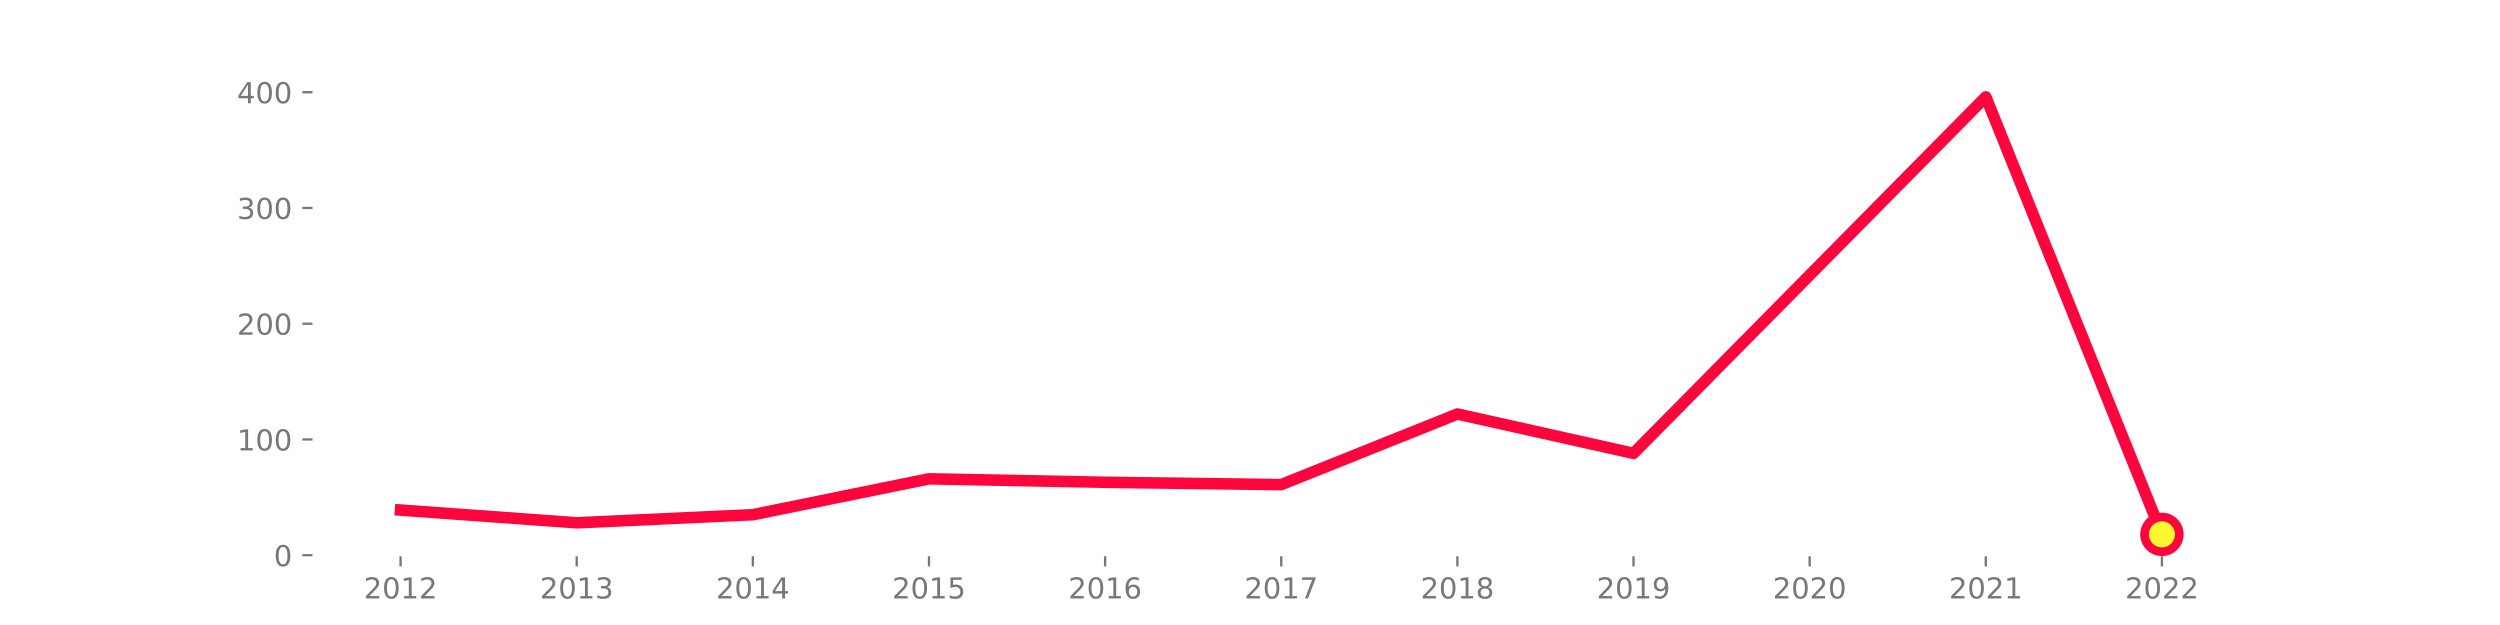
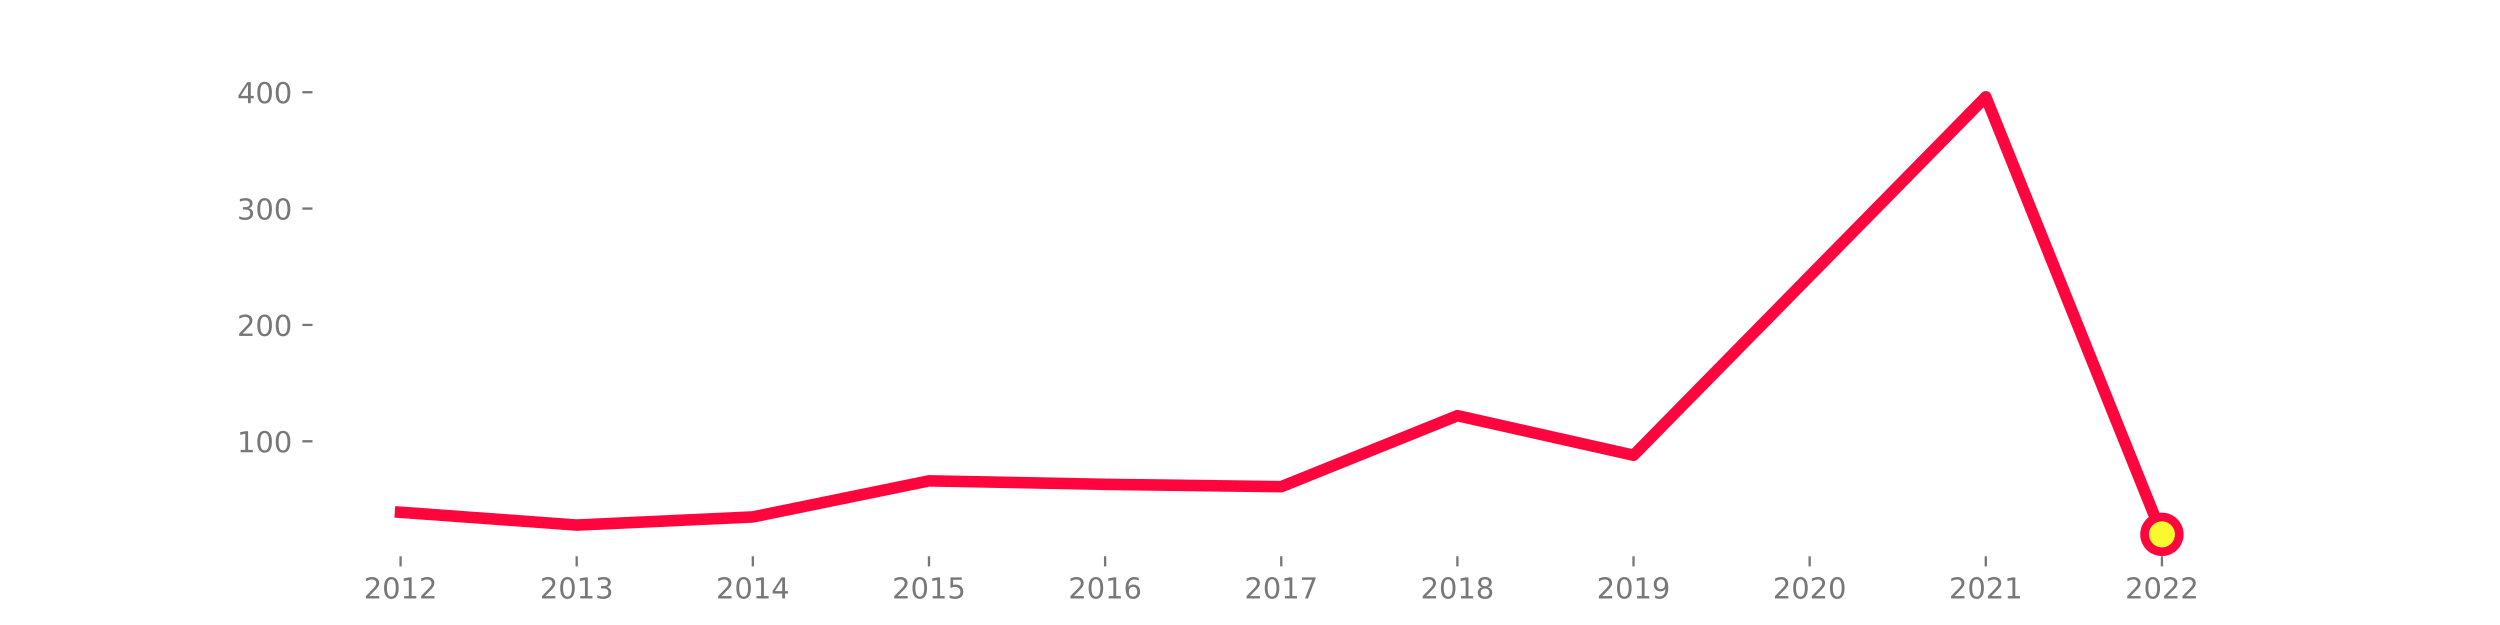
<svg xmlns="http://www.w3.org/2000/svg" xmlns:xlink="http://www.w3.org/1999/xlink" height="216pt" version="1.1" viewBox="0 0 864 216" width="864pt">
  <defs>
    <style type="text/css">*{stroke-linecap:butt;stroke-linejoin:round;}</style>
  </defs>
  <g id="figure_1">
    <g id="patch_1">
      <path d="M 0 216  L 864 216  L 864 0  L 0 0  z " style="fill:none;" />
    </g>
    <g id="axes_1">
      <g id="patch_2">
        <path d="M 108 192.24  L 777.6 192.24  L 777.6 25.92  L 108 25.92  z " style="fill:none;" />
      </g>
      <g id="matplotlib.axis_1">
        <g id="xtick_1">
          <g id="line2d_1">
            <defs>
              <path d="M 0 0  L 0 3.5  " id="m369d5d4faf" style="stroke:#777777;stroke-width:0.8;" />
            </defs>
            <g>
              <use style="fill:#777777;stroke:#777777;stroke-width:0.8;" x="138.436" xlink:href="#m369d5d4faf" y="192.24" />
            </g>
          </g>
          <g id="text_1">
            <g style="fill:#777777;" transform="translate(125.7114 206.8384)scale(0.1 -0.1)">
              <defs>
                <path d="M 19.188 8.297  L 53.609 8.297  L 53.609 0  L 7.328 0  L 7.328 8.297  Q 12.938 14.109 22.625 23.891  Q 32.328 33.688 34.812 36.531  Q 39.547 41.844 41.422 45.531  Q 43.312 49.219 43.312 52.781  Q 43.312 58.594 39.234 62.25  Q 35.156 65.922 28.609 65.922  Q 23.969 65.922 18.812 64.312  Q 13.672 62.703 7.812 59.422  L 7.812 69.391  Q 13.766 71.781 18.938 73  Q 24.125 74.219 28.422 74.219  Q 39.75 74.219 46.484 68.547  Q 53.219 62.891 53.219 53.422  Q 53.219 48.922 51.531 44.891  Q 49.859 40.875 45.406 35.406  Q 44.188 33.984 37.641 27.219  Q 31.109 20.453 19.188 8.297  z " id="DejaVuSans-50" />
                <path d="M 31.781 66.406  Q 24.172 66.406 20.328 58.906  Q 16.5 51.422 16.5 36.375  Q 16.5 21.391 20.328 13.891  Q 24.172 6.391 31.781 6.391  Q 39.453 6.391 43.281 13.891  Q 47.125 21.391 47.125 36.375  Q 47.125 51.422 43.281 58.906  Q 39.453 66.406 31.781 66.406  z M 31.781 74.219  Q 44.047 74.219 50.516 64.516  Q 56.984 54.828 56.984 36.375  Q 56.984 17.969 50.516 8.266  Q 44.047 -1.422 31.781 -1.422  Q 19.531 -1.422 13.062 8.266  Q 6.594 17.969 6.594 36.375  Q 6.594 54.828 13.062 64.516  Q 19.531 74.219 31.781 74.219  z " id="DejaVuSans-48" />
                <path d="M 12.406 8.297  L 28.516 8.297  L 28.516 63.922  L 10.984 60.406  L 10.984 69.391  L 28.422 72.906  L 38.281 72.906  L 38.281 8.297  L 54.391 8.297  L 54.391 0  L 12.406 0  z " id="DejaVuSans-49" />
              </defs>
              <use xlink:href="#DejaVuSans-50" />
              <use x="63.623" xlink:href="#DejaVuSans-48" />
              <use x="127.246" xlink:href="#DejaVuSans-49" />
              <use x="190.869" xlink:href="#DejaVuSans-50" />
            </g>
          </g>
        </g>
        <g id="xtick_2">
          <g id="line2d_2">
            <g>
              <use style="fill:#777777;stroke:#777777;stroke-width:0.8;" x="199.309" xlink:href="#m369d5d4faf" y="192.24" />
            </g>
          </g>
          <g id="text_2">
            <g style="fill:#777777;" transform="translate(186.5841 206.8384)scale(0.1 -0.1)">
              <defs>
                <path d="M 40.578 39.312  Q 47.656 37.797 51.625 33  Q 55.609 28.219 55.609 21.188  Q 55.609 10.406 48.188 4.484  Q 40.766 -1.422 27.094 -1.422  Q 22.516 -1.422 17.656 -0.516  Q 12.797 0.391 7.625 2.203  L 7.625 11.719  Q 11.719 9.328 16.594 8.109  Q 21.484 6.891 26.812 6.891  Q 36.078 6.891 40.938 10.547  Q 45.797 14.203 45.797 21.188  Q 45.797 27.641 41.281 31.266  Q 36.766 34.906 28.719 34.906  L 20.219 34.906  L 20.219 43.016  L 29.109 43.016  Q 36.375 43.016 40.234 45.922  Q 44.094 48.828 44.094 54.297  Q 44.094 59.906 40.109 62.906  Q 36.141 65.922 28.719 65.922  Q 24.656 65.922 20.016 65.031  Q 15.375 64.156 9.812 62.312  L 9.812 71.094  Q 15.438 72.656 20.344 73.438  Q 25.25 74.219 29.594 74.219  Q 40.828 74.219 47.359 69.109  Q 53.906 64.016 53.906 55.328  Q 53.906 49.266 50.438 45.094  Q 46.969 40.922 40.578 39.312  z " id="DejaVuSans-51" />
              </defs>
              <use xlink:href="#DejaVuSans-50" />
              <use x="63.623" xlink:href="#DejaVuSans-48" />
              <use x="127.246" xlink:href="#DejaVuSans-49" />
              <use x="190.869" xlink:href="#DejaVuSans-51" />
            </g>
          </g>
        </g>
        <g id="xtick_3">
          <g id="line2d_3">
            <g>
              <use style="fill:#777777;stroke:#777777;stroke-width:0.8;" x="260.182" xlink:href="#m369d5d4faf" y="192.24" />
            </g>
          </g>
          <g id="text_3">
            <g style="fill:#777777;" transform="translate(247.4568 206.8384)scale(0.1 -0.1)">
              <defs>
                <path d="M 37.797 64.312  L 12.891 25.391  L 37.797 25.391  z M 35.203 72.906  L 47.609 72.906  L 47.609 25.391  L 58.016 25.391  L 58.016 17.188  L 47.609 17.188  L 47.609 0  L 37.797 0  L 37.797 17.188  L 4.891 17.188  L 4.891 26.703  z " id="DejaVuSans-52" />
              </defs>
              <use xlink:href="#DejaVuSans-50" />
              <use x="63.623" xlink:href="#DejaVuSans-48" />
              <use x="127.246" xlink:href="#DejaVuSans-49" />
              <use x="190.869" xlink:href="#DejaVuSans-52" />
            </g>
          </g>
        </g>
        <g id="xtick_4">
          <g id="line2d_4">
            <g>
              <use style="fill:#777777;stroke:#777777;stroke-width:0.8;" x="321.055" xlink:href="#m369d5d4faf" y="192.24" />
            </g>
          </g>
          <g id="text_4">
            <g style="fill:#777777;" transform="translate(308.3295 206.8384)scale(0.1 -0.1)">
              <defs>
                <path d="M 10.797 72.906  L 49.516 72.906  L 49.516 64.594  L 19.828 64.594  L 19.828 46.734  Q 21.969 47.469 24.109 47.828  Q 26.266 48.188 28.422 48.188  Q 40.625 48.188 47.75 41.5  Q 54.891 34.812 54.891 23.391  Q 54.891 11.625 47.562 5.094  Q 40.234 -1.422 26.906 -1.422  Q 22.312 -1.422 17.547 -0.641  Q 12.797 0.141 7.719 1.703  L 7.719 11.625  Q 12.109 9.234 16.797 8.062  Q 21.484 6.891 26.703 6.891  Q 35.156 6.891 40.078 11.328  Q 45.016 15.766 45.016 23.391  Q 45.016 31 40.078 35.438  Q 35.156 39.891 26.703 39.891  Q 22.75 39.891 18.812 39.016  Q 14.891 38.141 10.797 36.281  z " id="DejaVuSans-53" />
              </defs>
              <use xlink:href="#DejaVuSans-50" />
              <use x="63.623" xlink:href="#DejaVuSans-48" />
              <use x="127.246" xlink:href="#DejaVuSans-49" />
              <use x="190.869" xlink:href="#DejaVuSans-53" />
            </g>
          </g>
        </g>
        <g id="xtick_5">
          <g id="line2d_5">
            <g>
              <use style="fill:#777777;stroke:#777777;stroke-width:0.8;" x="381.927" xlink:href="#m369d5d4faf" y="192.24" />
            </g>
          </g>
          <g id="text_5">
            <g style="fill:#777777;" transform="translate(369.2023 206.8384)scale(0.1 -0.1)">
              <defs>
                <path d="M 33.016 40.375  Q 26.375 40.375 22.484 35.828  Q 18.609 31.297 18.609 23.391  Q 18.609 15.531 22.484 10.953  Q 26.375 6.391 33.016 6.391  Q 39.656 6.391 43.531 10.953  Q 47.406 15.531 47.406 23.391  Q 47.406 31.297 43.531 35.828  Q 39.656 40.375 33.016 40.375  z M 52.594 71.297  L 52.594 62.312  Q 48.875 64.062 45.094 64.984  Q 41.312 65.922 37.594 65.922  Q 27.828 65.922 22.672 59.328  Q 17.531 52.734 16.797 39.406  Q 19.672 43.656 24.016 45.922  Q 28.375 48.188 33.594 48.188  Q 44.578 48.188 50.953 41.516  Q 57.328 34.859 57.328 23.391  Q 57.328 12.156 50.688 5.359  Q 44.047 -1.422 33.016 -1.422  Q 20.359 -1.422 13.672 8.266  Q 6.984 17.969 6.984 36.375  Q 6.984 53.656 15.188 63.938  Q 23.391 74.219 37.203 74.219  Q 40.922 74.219 44.703 73.484  Q 48.484 72.75 52.594 71.297  z " id="DejaVuSans-54" />
              </defs>
              <use xlink:href="#DejaVuSans-50" />
              <use x="63.623" xlink:href="#DejaVuSans-48" />
              <use x="127.246" xlink:href="#DejaVuSans-49" />
              <use x="190.869" xlink:href="#DejaVuSans-54" />
            </g>
          </g>
        </g>
        <g id="xtick_6">
          <g id="line2d_6">
            <g>
              <use style="fill:#777777;stroke:#777777;stroke-width:0.8;" x="442.8" xlink:href="#m369d5d4faf" y="192.24" />
            </g>
          </g>
          <g id="text_6">
            <g style="fill:#777777;" transform="translate(430.075 206.8384)scale(0.1 -0.1)">
              <defs>
                <path d="M 8.203 72.906  L 55.078 72.906  L 55.078 68.703  L 28.609 0  L 18.312 0  L 43.219 64.594  L 8.203 64.594  z " id="DejaVuSans-55" />
              </defs>
              <use xlink:href="#DejaVuSans-50" />
              <use x="63.623" xlink:href="#DejaVuSans-48" />
              <use x="127.246" xlink:href="#DejaVuSans-49" />
              <use x="190.869" xlink:href="#DejaVuSans-55" />
            </g>
          </g>
        </g>
        <g id="xtick_7">
          <g id="line2d_7">
            <g>
              <use style="fill:#777777;stroke:#777777;stroke-width:0.8;" x="503.673" xlink:href="#m369d5d4faf" y="192.24" />
            </g>
          </g>
          <g id="text_7">
            <g style="fill:#777777;" transform="translate(490.9477 206.8384)scale(0.1 -0.1)">
              <defs>
                <path d="M 31.781 34.625  Q 24.75 34.625 20.719 30.859  Q 16.703 27.094 16.703 20.516  Q 16.703 13.922 20.719 10.156  Q 24.75 6.391 31.781 6.391  Q 38.812 6.391 42.859 10.172  Q 46.922 13.969 46.922 20.516  Q 46.922 27.094 42.891 30.859  Q 38.875 34.625 31.781 34.625  z M 21.922 38.812  Q 15.578 40.375 12.031 44.719  Q 8.5 49.078 8.5 55.328  Q 8.5 64.062 14.719 69.141  Q 20.953 74.219 31.781 74.219  Q 42.672 74.219 48.875 69.141  Q 55.078 64.062 55.078 55.328  Q 55.078 49.078 51.531 44.719  Q 48 40.375 41.703 38.812  Q 48.828 37.156 52.797 32.312  Q 56.781 27.484 56.781 20.516  Q 56.781 9.906 50.312 4.234  Q 43.844 -1.422 31.781 -1.422  Q 19.734 -1.422 13.25 4.234  Q 6.781 9.906 6.781 20.516  Q 6.781 27.484 10.781 32.312  Q 14.797 37.156 21.922 38.812  z M 18.312 54.391  Q 18.312 48.734 21.844 45.562  Q 25.391 42.391 31.781 42.391  Q 38.141 42.391 41.719 45.562  Q 45.312 48.734 45.312 54.391  Q 45.312 60.062 41.719 63.234  Q 38.141 66.406 31.781 66.406  Q 25.391 66.406 21.844 63.234  Q 18.312 60.062 18.312 54.391  z " id="DejaVuSans-56" />
              </defs>
              <use xlink:href="#DejaVuSans-50" />
              <use x="63.623" xlink:href="#DejaVuSans-48" />
              <use x="127.246" xlink:href="#DejaVuSans-49" />
              <use x="190.869" xlink:href="#DejaVuSans-56" />
            </g>
          </g>
        </g>
        <g id="xtick_8">
          <g id="line2d_8">
            <g>
              <use style="fill:#777777;stroke:#777777;stroke-width:0.8;" x="564.545" xlink:href="#m369d5d4faf" y="192.24" />
            </g>
          </g>
          <g id="text_8">
            <g style="fill:#777777;" transform="translate(551.8205 206.8384)scale(0.1 -0.1)">
              <defs>
                <path d="M 10.984 1.516  L 10.984 10.5  Q 14.703 8.734 18.5 7.812  Q 22.312 6.891 25.984 6.891  Q 35.75 6.891 40.891 13.453  Q 46.047 20.016 46.781 33.406  Q 43.953 29.203 39.594 26.953  Q 35.25 24.703 29.984 24.703  Q 19.047 24.703 12.672 31.312  Q 6.297 37.938 6.297 49.422  Q 6.297 60.641 12.938 67.422  Q 19.578 74.219 30.609 74.219  Q 43.266 74.219 49.922 64.516  Q 56.594 54.828 56.594 36.375  Q 56.594 19.141 48.406 8.859  Q 40.234 -1.422 26.422 -1.422  Q 22.703 -1.422 18.891 -0.688  Q 15.094 0.047 10.984 1.516  z M 30.609 32.422  Q 37.25 32.422 41.125 36.953  Q 45.016 41.5 45.016 49.422  Q 45.016 57.281 41.125 61.844  Q 37.25 66.406 30.609 66.406  Q 23.969 66.406 20.094 61.844  Q 16.219 57.281 16.219 49.422  Q 16.219 41.5 20.094 36.953  Q 23.969 32.422 30.609 32.422  z " id="DejaVuSans-57" />
              </defs>
              <use xlink:href="#DejaVuSans-50" />
              <use x="63.623" xlink:href="#DejaVuSans-48" />
              <use x="127.246" xlink:href="#DejaVuSans-49" />
              <use x="190.869" xlink:href="#DejaVuSans-57" />
            </g>
          </g>
        </g>
        <g id="xtick_9">
          <g id="line2d_9">
            <g>
              <use style="fill:#777777;stroke:#777777;stroke-width:0.8;" x="625.418" xlink:href="#m369d5d4faf" y="192.24" />
            </g>
          </g>
          <g id="text_9">
            <g style="fill:#777777;" transform="translate(612.6932 206.8384)scale(0.1 -0.1)">
              <use xlink:href="#DejaVuSans-50" />
              <use x="63.623" xlink:href="#DejaVuSans-48" />
              <use x="127.246" xlink:href="#DejaVuSans-50" />
              <use x="190.869" xlink:href="#DejaVuSans-48" />
            </g>
          </g>
        </g>
        <g id="xtick_10">
          <g id="line2d_10">
            <g>
              <use style="fill:#777777;stroke:#777777;stroke-width:0.8;" x="686.291" xlink:href="#m369d5d4faf" y="192.24" />
            </g>
          </g>
          <g id="text_10">
            <g style="fill:#777777;" transform="translate(673.5659 206.8384)scale(0.1 -0.1)">
              <use xlink:href="#DejaVuSans-50" />
              <use x="63.623" xlink:href="#DejaVuSans-48" />
              <use x="127.246" xlink:href="#DejaVuSans-50" />
              <use x="190.869" xlink:href="#DejaVuSans-49" />
            </g>
          </g>
        </g>
        <g id="xtick_11">
          <g id="line2d_11">
            <g>
              <use style="fill:#777777;stroke:#777777;stroke-width:0.8;" x="747.164" xlink:href="#m369d5d4faf" y="192.24" />
            </g>
          </g>
          <g id="text_11">
            <g style="fill:#777777;" transform="translate(734.4386 206.8384)scale(0.1 -0.1)">
              <use xlink:href="#DejaVuSans-50" />
              <use x="63.623" xlink:href="#DejaVuSans-48" />
              <use x="127.246" xlink:href="#DejaVuSans-50" />
              <use x="190.869" xlink:href="#DejaVuSans-50" />
            </g>
          </g>
        </g>
      </g>
      <g id="matplotlib.axis_2">
        <g id="ytick_1">
          <g id="line2d_12">
            <defs>
              <path d="M 0 0  L -3.5 0  " id="m733c687d9e" style="stroke:#777777;stroke-width:0.8;" />
            </defs>
            <g>
-               <use style="fill:#777777;stroke:#777777;stroke-width:0.8;" x="108" xlink:href="#m733c687d9e" y="191.88" />
+               <use style="fill:#777777;stroke:#777777;stroke-width:0.8;" x="108" xlink:href="#m733c687d9e" y="152.51" />
            </g>
          </g>
          <g id="text_12">
-             <g style="fill:#777777;" transform="translate(94.6375 195.6792)scale(0.1 -0.1)">
-               <use xlink:href="#DejaVuSans-48" />
+             <g style="fill:#777777;" transform="translate(81.9125 156.309)scale(0.1 -0.1)">
+               <use xlink:href="#DejaVuSans-49" />
+               <use x="63.623" xlink:href="#DejaVuSans-48" />
+               <use x="127.246" xlink:href="#DejaVuSans-48" />
            </g>
          </g>
        </g>
        <g id="ytick_2">
          <g id="line2d_13">
            <g>
-               <use style="fill:#777777;stroke:#777777;stroke-width:0.8;" x="108" xlink:href="#m733c687d9e" y="151.88" />
+               <use style="fill:#777777;stroke:#777777;stroke-width:0.8;" x="108" xlink:href="#m733c687d9e" y="112.297" />
            </g>
          </g>
          <g id="text_13">
-             <g style="fill:#777777;" transform="translate(81.9125 155.6792)scale(0.1 -0.1)">
-               <use xlink:href="#DejaVuSans-49" />
+             <g style="fill:#777777;" transform="translate(81.9125 116.0962)scale(0.1 -0.1)">
+               <use xlink:href="#DejaVuSans-50" />
              <use x="63.623" xlink:href="#DejaVuSans-48" />
              <use x="127.246" xlink:href="#DejaVuSans-48" />
            </g>
          </g>
        </g>
        <g id="ytick_3">
          <g id="line2d_14">
            <g>
-               <use style="fill:#777777;stroke:#777777;stroke-width:0.8;" x="108" xlink:href="#m733c687d9e" y="111.88" />
+               <use style="fill:#777777;stroke:#777777;stroke-width:0.8;" x="108" xlink:href="#m733c687d9e" y="72.084" />
            </g>
          </g>
          <g id="text_14">
-             <g style="fill:#777777;" transform="translate(81.9125 115.6792)scale(0.1 -0.1)">
-               <use xlink:href="#DejaVuSans-50" />
+             <g style="fill:#777777;" transform="translate(81.9125 75.88347)scale(0.1 -0.1)">
+               <use xlink:href="#DejaVuSans-51" />
              <use x="63.623" xlink:href="#DejaVuSans-48" />
              <use x="127.246" xlink:href="#DejaVuSans-48" />
            </g>
          </g>
        </g>
        <g id="ytick_4">
          <g id="line2d_15">
            <g>
-               <use style="fill:#777777;stroke:#777777;stroke-width:0.8;" x="108" xlink:href="#m733c687d9e" y="71.88" />
+               <use style="fill:#777777;stroke:#777777;stroke-width:0.8;" x="108" xlink:href="#m733c687d9e" y="31.871" />
            </g>
          </g>
          <g id="text_15">
-             <g style="fill:#777777;" transform="translate(81.9125 75.67922)scale(0.1 -0.1)">
-               <use xlink:href="#DejaVuSans-51" />
-               <use x="63.623" xlink:href="#DejaVuSans-48" />
-               <use x="127.246" xlink:href="#DejaVuSans-48" />
-             </g>
-           </g>
-         </g>
-         <g id="ytick_5">
-           <g id="line2d_16">
-             <g>
-               <use style="fill:#777777;stroke:#777777;stroke-width:0.8;" x="108" xlink:href="#m733c687d9e" y="31.88" />
-             </g>
-           </g>
-           <g id="text_16">
-             <g style="fill:#777777;" transform="translate(81.9125 35.67922)scale(0.1 -0.1)">
+             <g style="fill:#777777;" transform="translate(81.9125 35.67071)scale(0.1 -0.1)">
              <use xlink:href="#DejaVuSans-52" />
              <use x="63.623" xlink:href="#DejaVuSans-48" />
              <use x="127.246" xlink:href="#DejaVuSans-48" />
            </g>
          </g>
        </g>
      </g>
+       <g id="line2d_16">
+         <path clip-path="url(#p371792d809)" d="M 138.436 177.04  L 199.309 181.463  L 260.182 178.648  L 321.055 166.182  L 381.927 167.389  L 442.8 168.193  L 503.673 143.663  L 564.545 157.335  L 625.418 95.408  L 686.291 33.48  L 747.164 184.68  " style="fill:none;stroke:#ff053e;stroke-linecap:square;stroke-width:4;" />
+       </g>
      <g id="line2d_17">
-         <path clip-path="url(#p371792d809)" d="M 138.436 176.28  L 199.309 180.68  L 260.182 177.88  L 321.055 165.48  L 381.927 166.68  L 442.8 167.48  L 503.673 143.08  L 564.545 156.68  L 625.418 95.08  L 686.291 33.48  L 747.164 184.68  " style="fill:none;stroke:#ff053e;stroke-linecap:square;stroke-width:4;" />
-       </g>
-       <g id="line2d_18">
        <path clip-path="url(#p371792d809)" d="M 747.164 184.68  " style="fill:none;stroke:#ff053e;stroke-linecap:square;stroke-width:4;" />
        <defs>
          <path d="M 0 6  C 1.591 6 3.117 5.368 4.243 4.243  C 5.368 3.117 6 1.591 6 0  C 6 -1.591 5.368 -3.117 4.243 -4.243  C 3.117 -5.368 1.591 -6 0 -6  C -1.591 -6 -3.117 -5.368 -4.243 -4.243  C -5.368 -3.117 -6 -1.591 -6 0  C -6 1.591 -5.368 3.117 -4.243 4.243  C -3.117 5.368 -1.591 6 0 6  z " id="m761ea37a20" style="stroke:#ff053e;stroke-width:3;" />
        </defs>
        <g clip-path="url(#p371792d809)">
          <use style="fill:#faf82e;stroke:#ff053e;stroke-width:3;" x="747.164" xlink:href="#m761ea37a20" y="184.68" />
        </g>
      </g>
    </g>
  </g>
  <defs>
    <clipPath id="p371792d809">
      <rect height="166.32" width="669.6" x="108" y="25.92" />
    </clipPath>
  </defs>
</svg>
